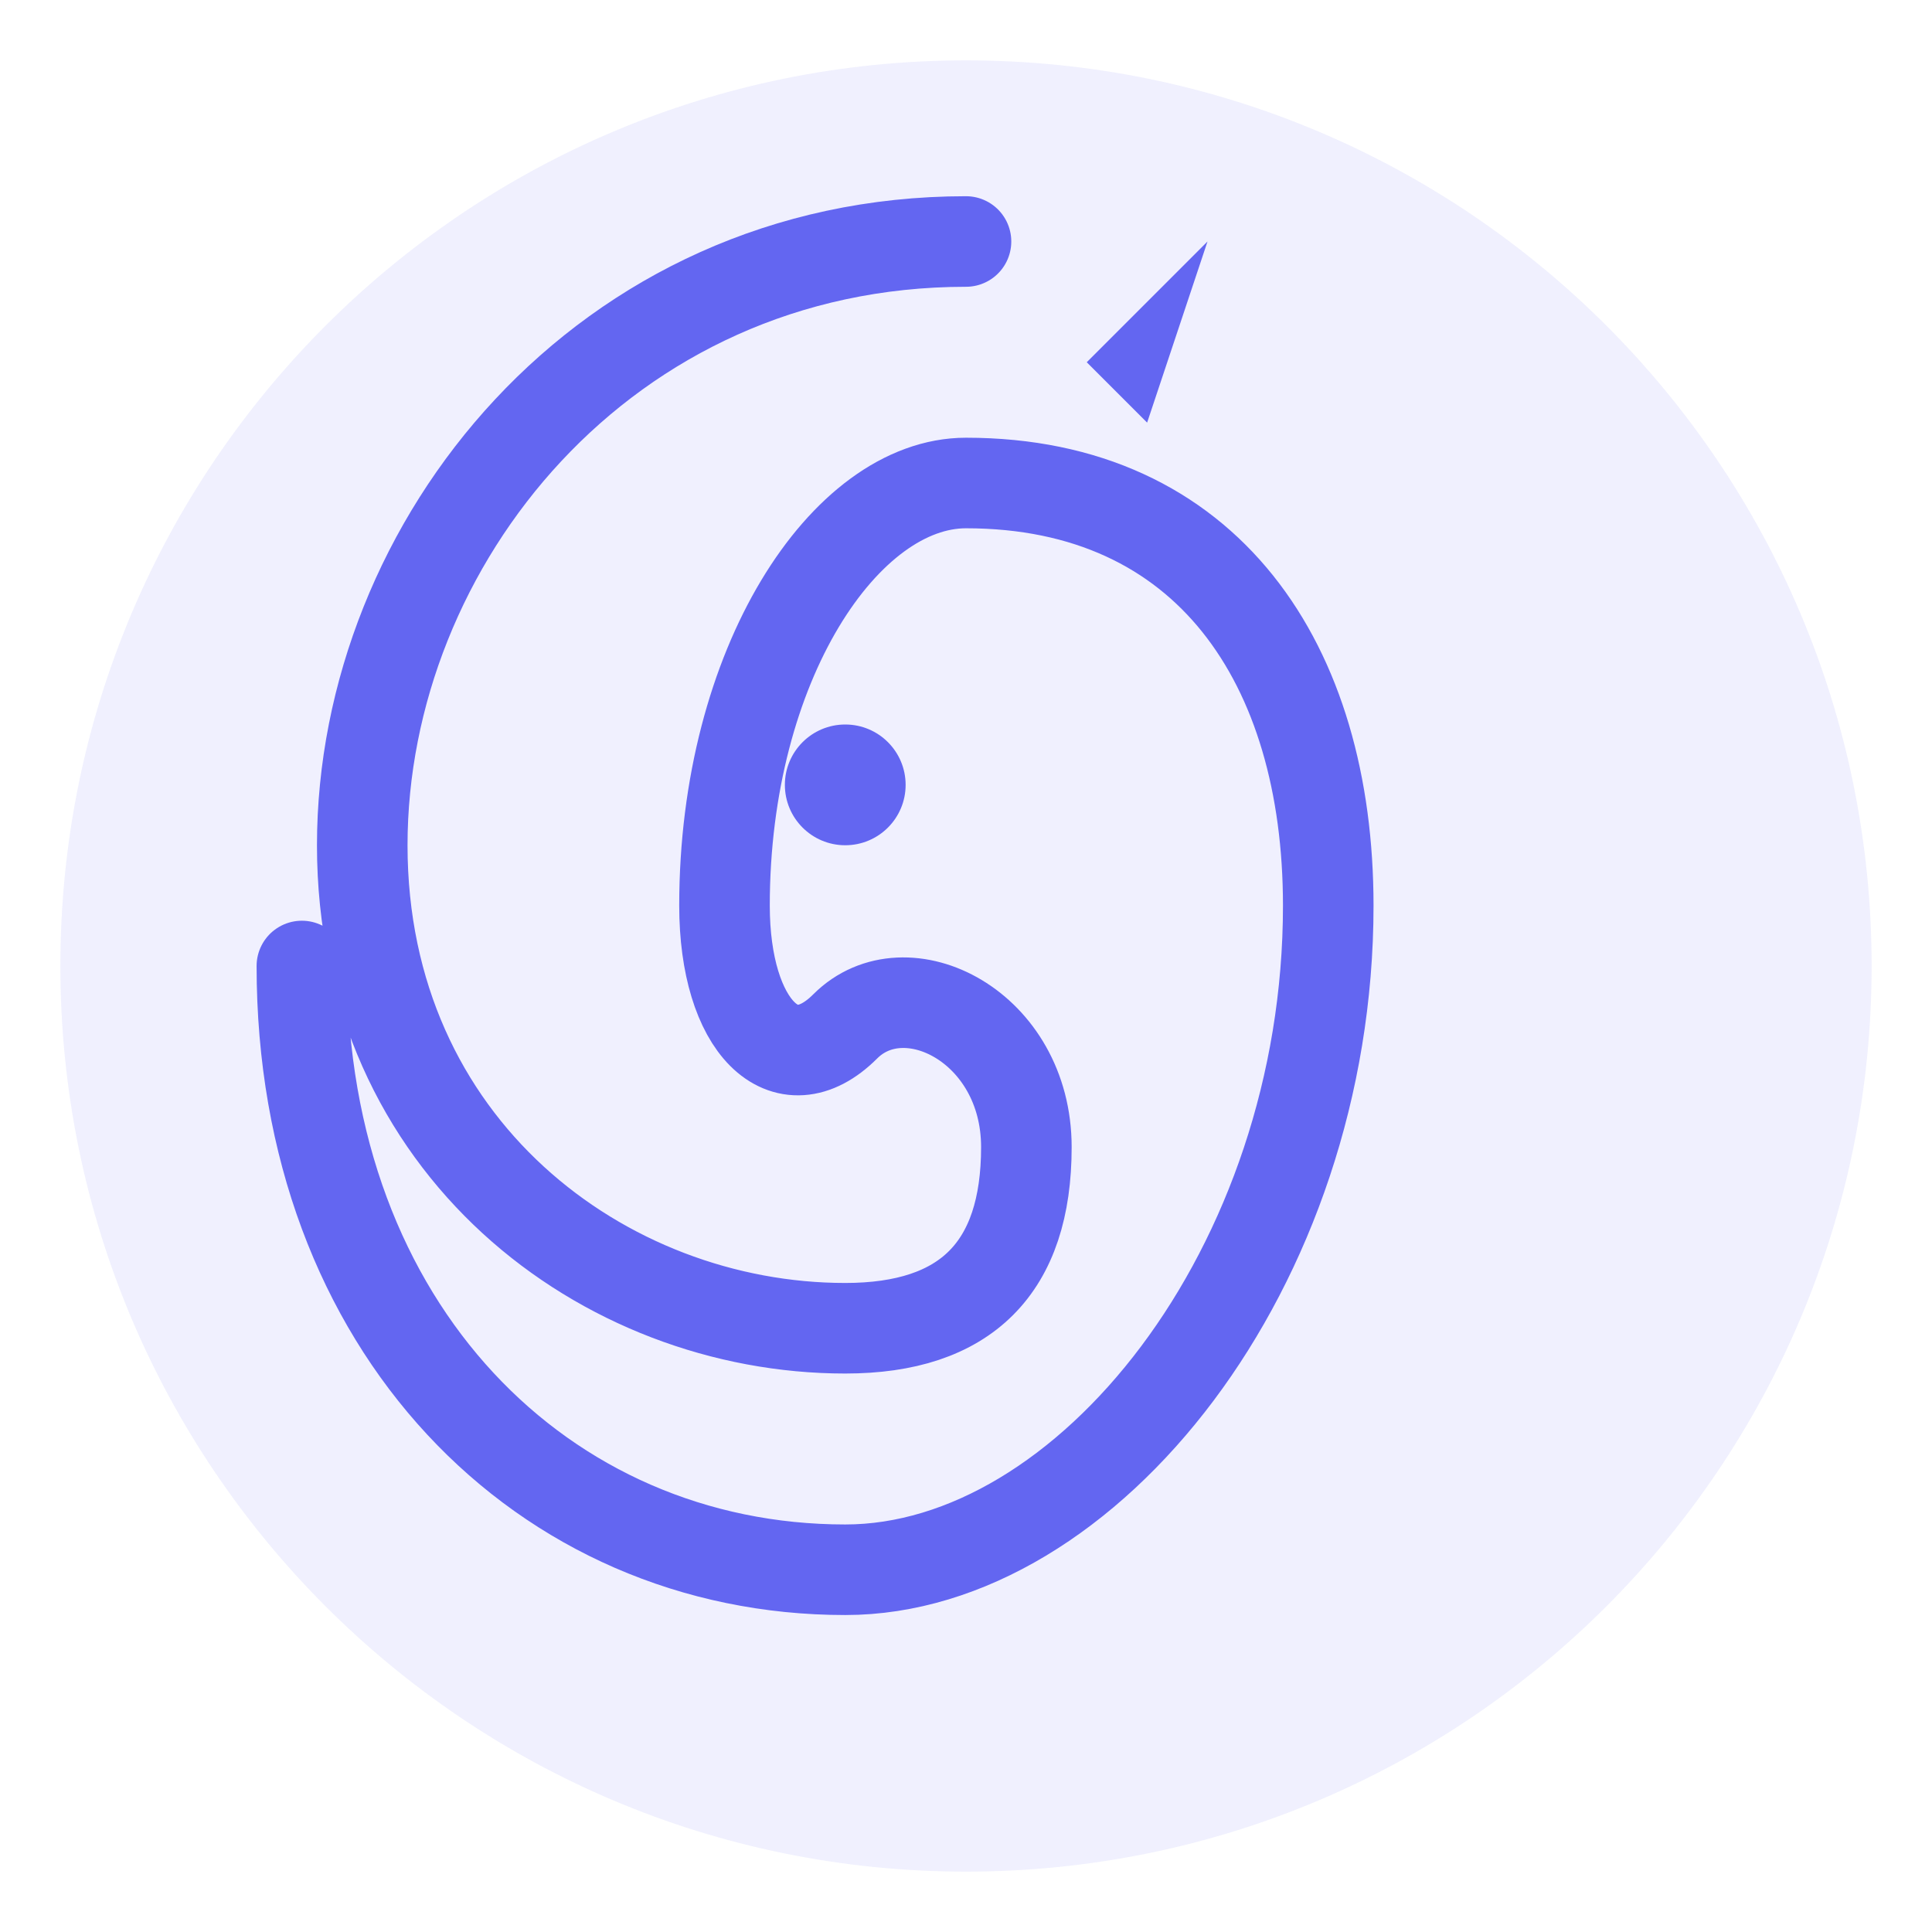
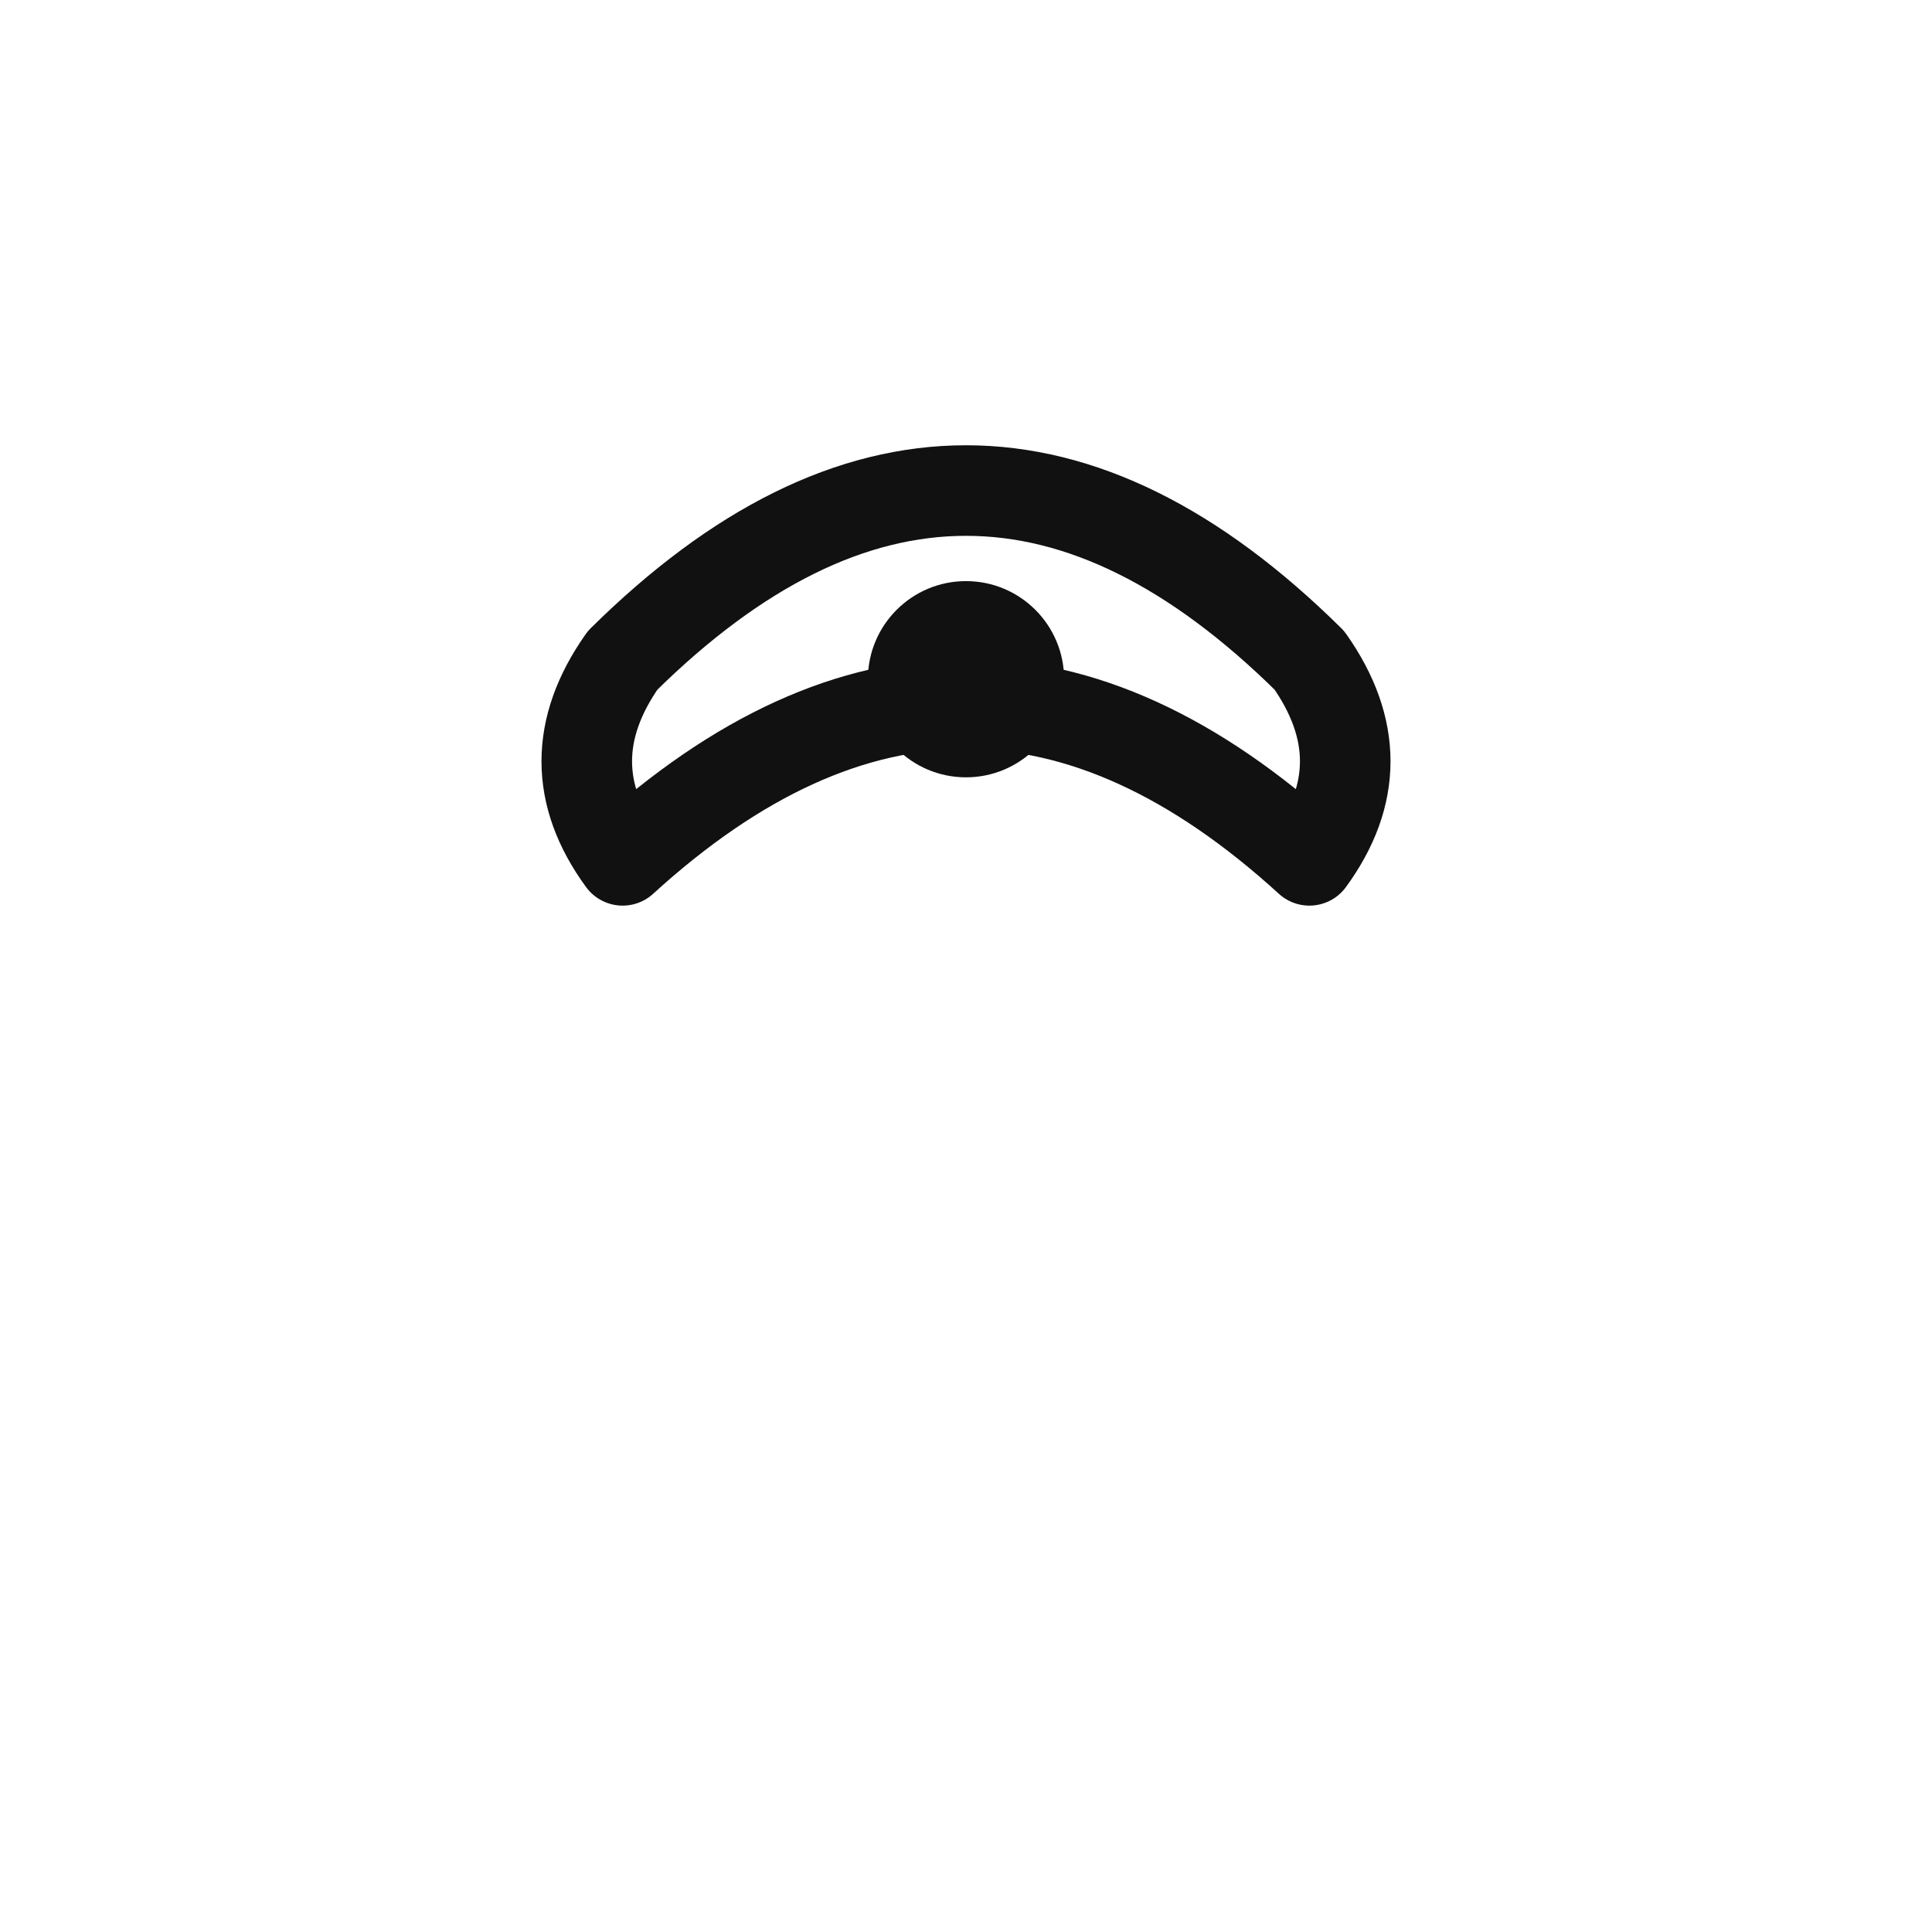
- <svg xmlns="http://www.w3.org/2000/svg" viewBox="0 0 64 64" fill="none">
-   <circle cx="32" cy="32" r="30" fill="#6366f1" opacity="0.1" />
-   <path d="M32 8 C20 8 12 18 12 28 C12 38 20 44 28 44 C32 44 34 42 34 38 C34 34 30 32 28 34 C26 36 24 34 24 30 C24 22 28 16 32 16 C40 16 44 22 44 30 C44 42 36 52 28 52 C18 52 10 44 10 32" stroke="#6366f1" stroke-width="3" stroke-linecap="round" fill="none" />
-   <circle cx="28" cy="26" r="2" fill="#6366f1" />
-   <path d="M36 12 L40 8 L38 14 Z" fill="#6366f1" />
+ <svg xmlns="http://www.w3.org/2000/svg" viewBox="0 0 512 512" fill="none" aria-hidden="true">
+   <path d="M165 175 Q256 85 347 175 Q366 202 347 228 Q256 145 165 228 Q146 202 165 175 Z" stroke="#111111" stroke-width="24" fill="none" stroke-linecap="round" stroke-linejoin="round" />
+   <circle cx="256" cy="180" r="26" fill="#111111" />
</svg>
